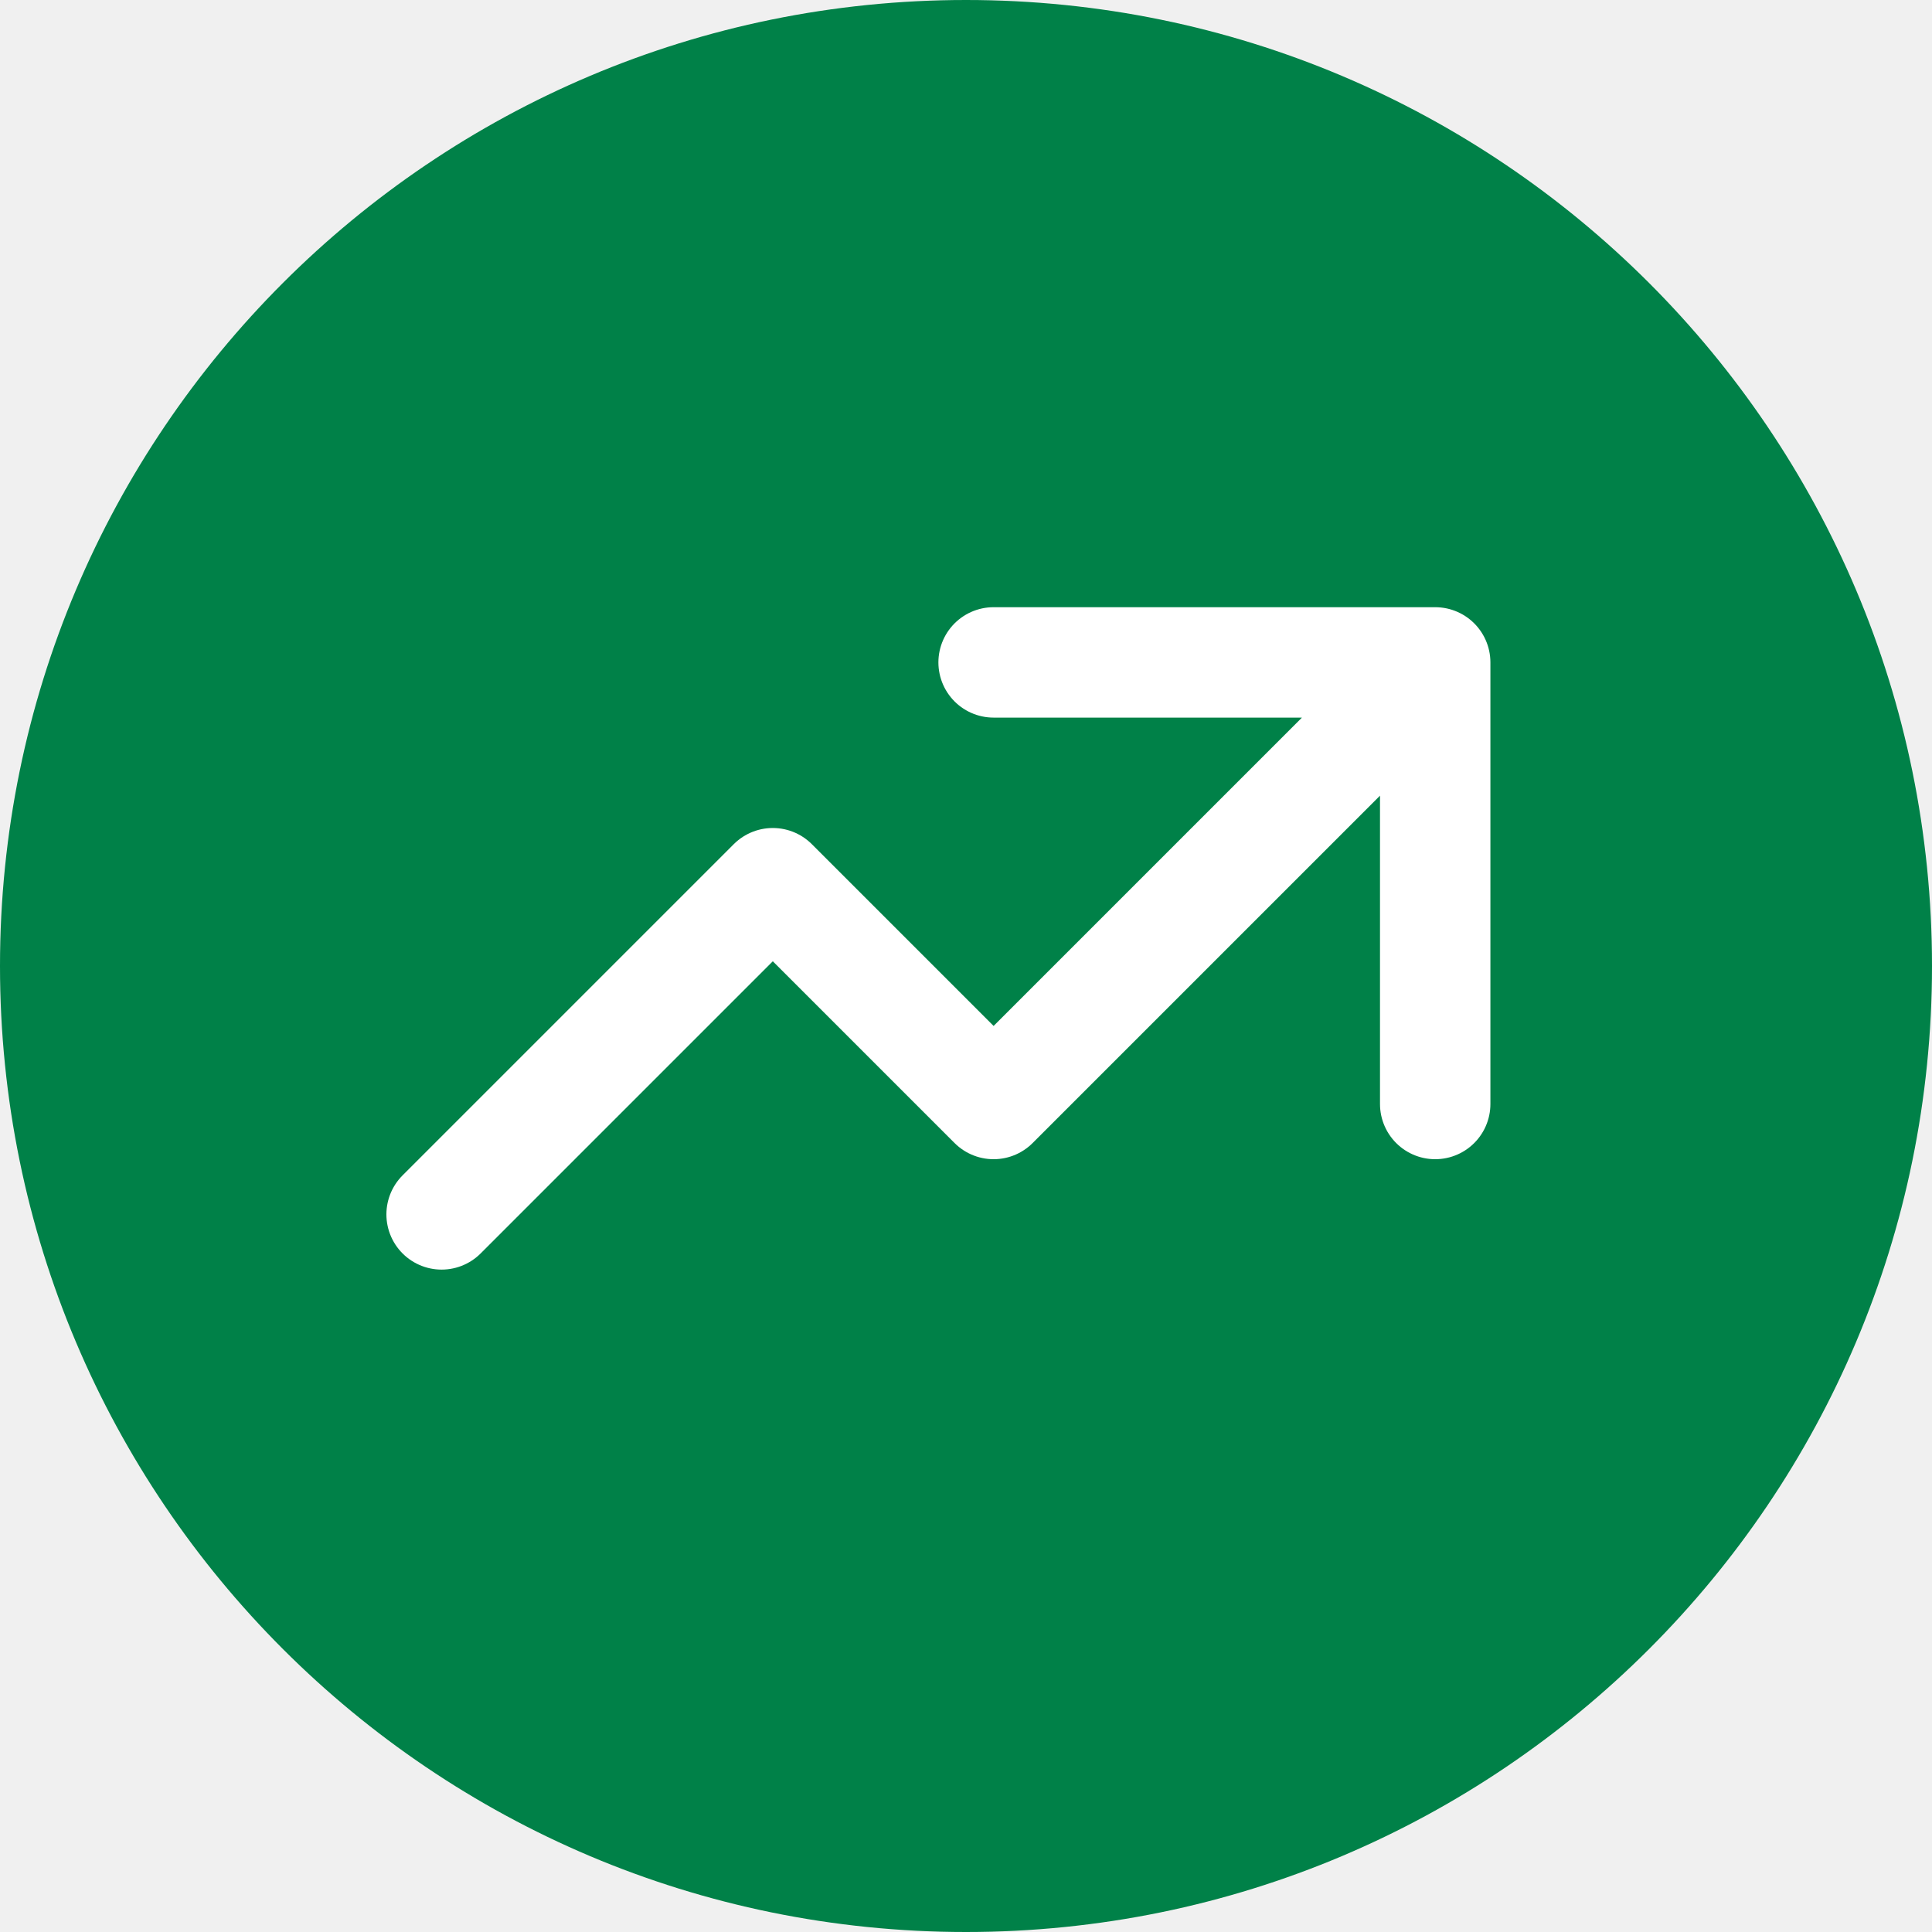
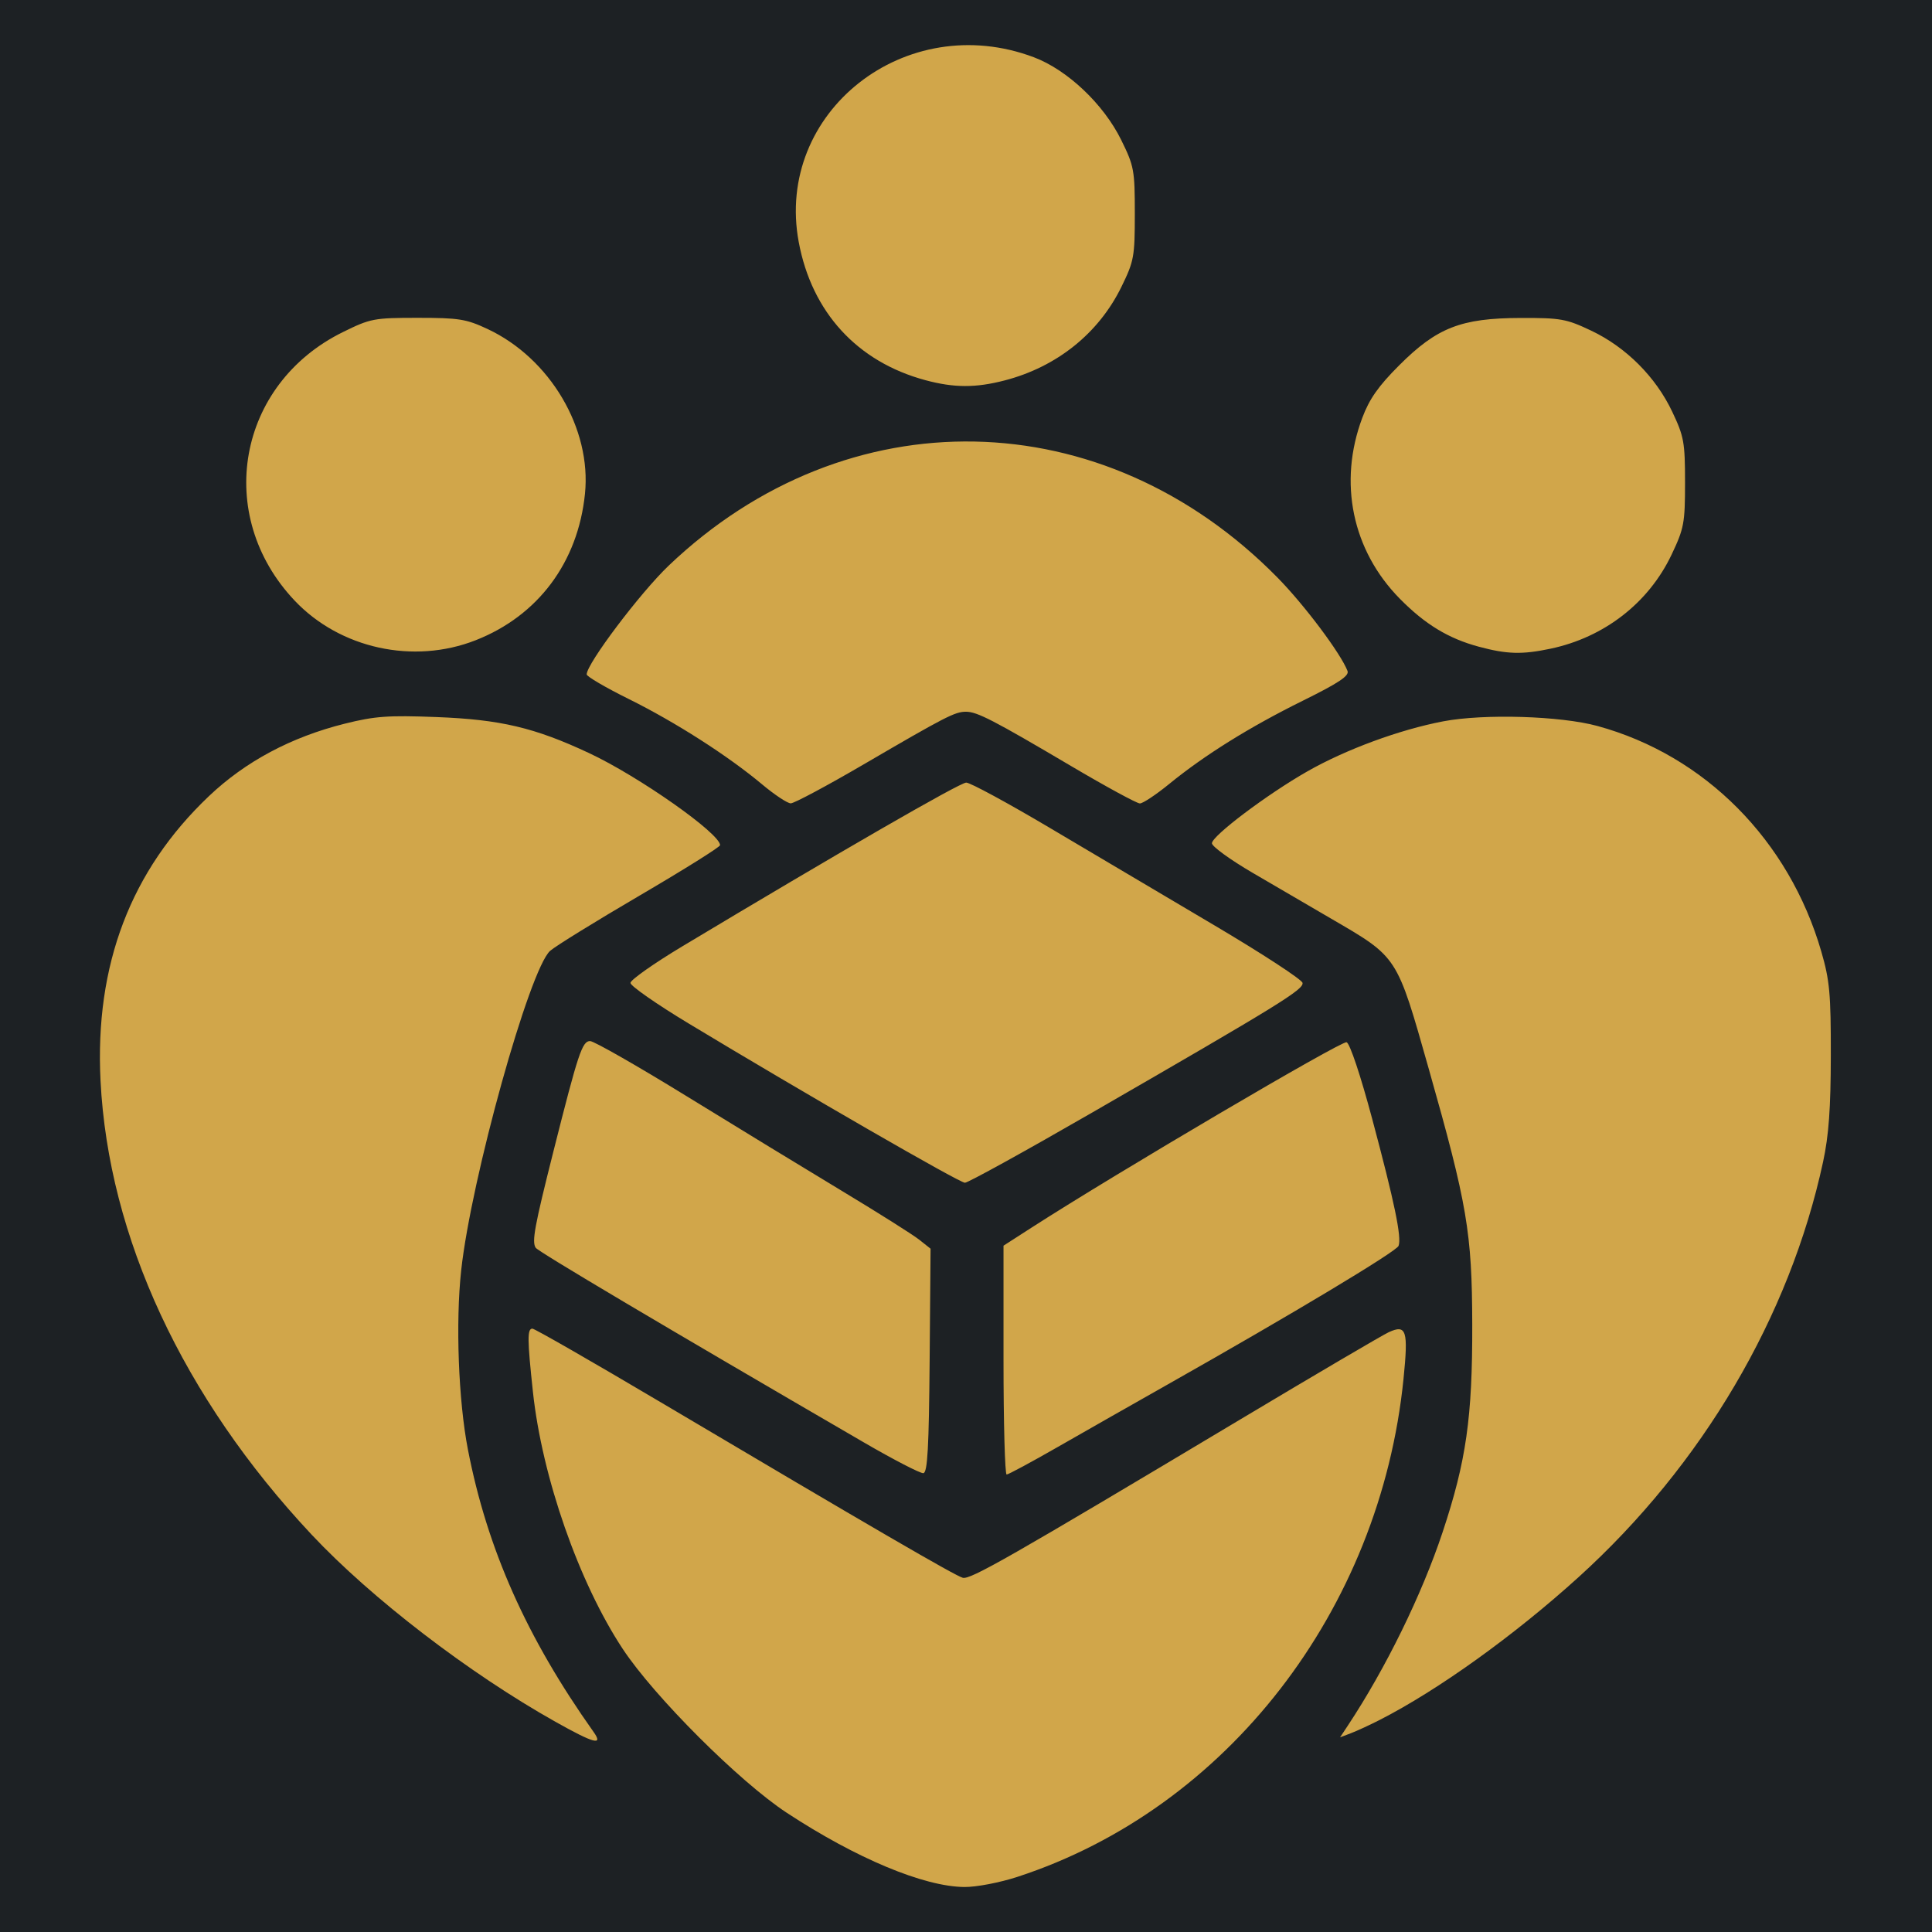
- <svg xmlns="http://www.w3.org/2000/svg" id="Layer_1" data-name="Layer 1" viewBox="0 0 35 35">
-   <circle cx="17.5" cy="17.5" r="17.5" fill="#008148" />
-   <path stroke="white" stroke-width="2" stroke-linecap="round" stroke-linejoin="round" fill="none" d="M18 12h8m0 0v8m0-8l-8 8-4-4-6 6" />
+ <svg xmlns="http://www.w3.org/2000/svg" viewBox="0 0 1024 1024" width="35" height="35">
+   <g transform="matrix(2.209277,0,0,2.209277,-619.15,-619.15)">
+     <path style="fill:#d1a64a" d="M 0,512 V 0 h 512 512 v 512 512 H 512 0 Z" />
+     <path style="fill:#1d2124" d="M 0,512 V 0 h 512 512 v 512 512 H 512 0 Z m 524.378,218.508 c 50.149,-16.37 86.969,-63.874 92.584,-119.449 1.176,-11.64 0.703,-13.139 -3.534,-11.208 -1.444,0.658 -17.544,10.117 -35.777,21.021 -55.623,33.262 -64.591,38.378 -66.429,37.897 -1.814,-0.474 -21.76,-12.065 -72.496,-42.127 C 422.351,606.939 408.513,599 407.976,599 c -1.251,0 -1.229,2.575 0.131,15.211 2.197,20.427 11.024,45.69 21.522,61.597 7.556,11.449 27.992,31.869 39.371,39.341 16.68,10.952 32.884,17.722 42.622,17.807 2.868,0.025 8.481,-1.052 12.756,-2.447 z M 422.649,695.75 C 406.572,673.077 397.136,651.868 392.505,628 c -2.278,-11.741 -2.98,-30.471 -1.612,-43 2.408,-22.052 16.374,-72.213 21.338,-76.637 1.248,-1.113 10.932,-7.095 21.52,-13.294 10.588,-6.199 19.25,-11.623 19.25,-12.054 0,-2.802 -19.476,-16.495 -31.417,-22.088 -13.073,-6.123 -21.277,-8.06 -36.633,-8.651 -11.612,-0.446 -14.758,-0.219 -22,1.591 -12.848,3.211 -23.825,9.069 -32.585,17.39 -18.764,17.824 -27.394,40.476 -25.999,68.242 1.885,37.515 19.78,76.007 50.634,108.908 14.308,15.257 37.76,33.262 58.5,44.91 9.293,5.219 11.551,5.819 9.149,2.431 z m 188.566,-2.859 c 14.023,-7.154 32.315,-20.286 47.76,-34.287 29.692,-26.916 50.631,-62.48 58.642,-99.604 1.366,-6.328 1.841,-12.844 1.859,-25.5 0.021,-14.817 -0.271,-18.02 -2.275,-24.943 -7.737,-26.721 -27.936,-47.085 -53.7,-54.135 -8.857,-2.424 -27.245,-2.981 -37,-1.121 -10.489,2 -23.368,6.743 -32.611,12.01 C 584.26,470.797 571,480.788 571,482.556 c 0,0.758 4.388,3.945 9.75,7.082 5.362,3.137 13.8,8.062 18.75,10.945 16.187,9.428 15.776,8.798 23.523,36.105 9.246,32.592 10.374,39.223 10.429,61.313 0.055,22.282 -1.439,32.753 -7.109,49.826 -4.978,14.988 -13.667,32.717 -22.767,46.45 l -1.839,2.775 2.598,-0.988 c 1.429,-0.543 4.525,-1.971 6.88,-3.172 z M 503.277,606.661 503.5,579.822 500.778,577.661 C 499.281,576.472 490.965,571.225 482.297,566 c -8.668,-5.225 -25.443,-15.458 -37.278,-22.74 -11.835,-7.282 -22.275,-13.245 -23.198,-13.25 -1.894,-0.011 -2.841,2.837 -8.807,26.49 -4.536,17.984 -5.211,21.654 -4.247,23.101 0.63,0.946 30.696,18.778 78.733,46.695 7.15,4.155 13.575,7.476 14.277,7.379 0.994,-0.137 1.327,-6.128 1.5,-27.015 z M 534,627.399 c 6.325,-3.625 18.25,-10.407 26.5,-15.07 29.831,-16.861 54.752,-31.823 55.274,-33.184 0.78,-2.032 -0.962,-10.417 -6.335,-30.505 -2.78,-10.394 -5.337,-18.048 -6.129,-18.352 -1.162,-0.446 -55.155,31.325 -75.56,44.462 L 521,579.097 v 27.452 c 0,15.098 0.338,27.449 0.75,27.447 0.412,-0.003 5.925,-2.971 12.25,-6.596 z m 8.293,-80.251 c 44.905,-25.909 50.72,-29.494 50.447,-31.095 -0.136,-0.796 -9.695,-7.035 -21.244,-13.864 -11.548,-6.83 -29.258,-17.316 -39.355,-23.303 C 522.045,472.899 513.007,468 512.057,468 c -1.522,0 -30.544,16.738 -68.057,39.25 -6.875,4.126 -12.5,8.091 -12.5,8.81 0,0.72 6.3,5.11 14,9.756 C 473.529,542.729 510.431,564 511.742,564 c 0.739,0 14.487,-7.583 30.551,-16.852 z M 487.451,463.63 C 507.102,452.157 509.349,451 511.99,451 c 2.677,0 6.566,2.008 25.198,13.014 8.368,4.942 15.805,8.986 16.527,8.986 0.722,0 3.894,-2.108 7.049,-4.684 8.473,-6.919 19.309,-13.67 32.047,-19.964 8.597,-4.248 11.169,-5.959 10.719,-7.132 -1.604,-4.181 -10.365,-15.863 -16.808,-22.413 C 544.997,376.387 483.434,375.179 440.681,415.942 433.837,422.468 421,439.491 421,442.041 c 0,0.501 4.552,3.165 10.117,5.92 11.167,5.53 23.779,13.606 32.019,20.504 2.951,2.47 6.018,4.501 6.816,4.513 0.798,0.012 8.673,-4.195 17.5,-9.349 z M 394.364,433.849 c 14.979,-5.881 24.539,-18.687 26.224,-35.127 1.602,-15.637 -8.371,-32.512 -23.369,-39.542 -5.118,-2.399 -6.875,-2.68 -16.739,-2.68 -10.525,0 -11.334,0.154 -17.967,3.42 -25.34,12.475 -30.989,43.893 -11.582,64.413 10.887,11.512 28.514,15.374 43.434,9.516 z m 257.837,2.035 c 12.933,-2.723 23.596,-11.011 29.09,-22.609 C 684.269,406.987 684.5,405.745 684.5,396 c 0,-9.655 -0.248,-11.023 -3.082,-17.003 -3.948,-8.33 -11.085,-15.467 -19.415,-19.415 -6.001,-2.844 -7.313,-3.079 -17.003,-3.05 -14.237,0.043 -20.019,2.304 -29.091,11.377 -4.981,4.981 -7.141,8.058 -8.839,12.591 -5.8,15.482 -2.427,31.769 8.98,43.358 6.071,6.167 11.681,9.579 18.975,11.539 6.762,1.817 10.375,1.919 17.177,0.487 z M 521.32,371.505 c 12.492,-3.254 22.511,-11.29 27.963,-22.431 3.03,-6.192 3.217,-7.213 3.217,-17.595 0,-10.425 -0.177,-11.38 -3.268,-17.659 -4.225,-8.582 -12.904,-16.799 -20.948,-19.832 -30.755,-11.598 -62.23,13.145 -56.41,44.346 3.141,16.837 14.041,28.722 30.376,33.121 6.905,1.859 12.071,1.873 19.07,0.05 z" />
+   </g>
</svg>
